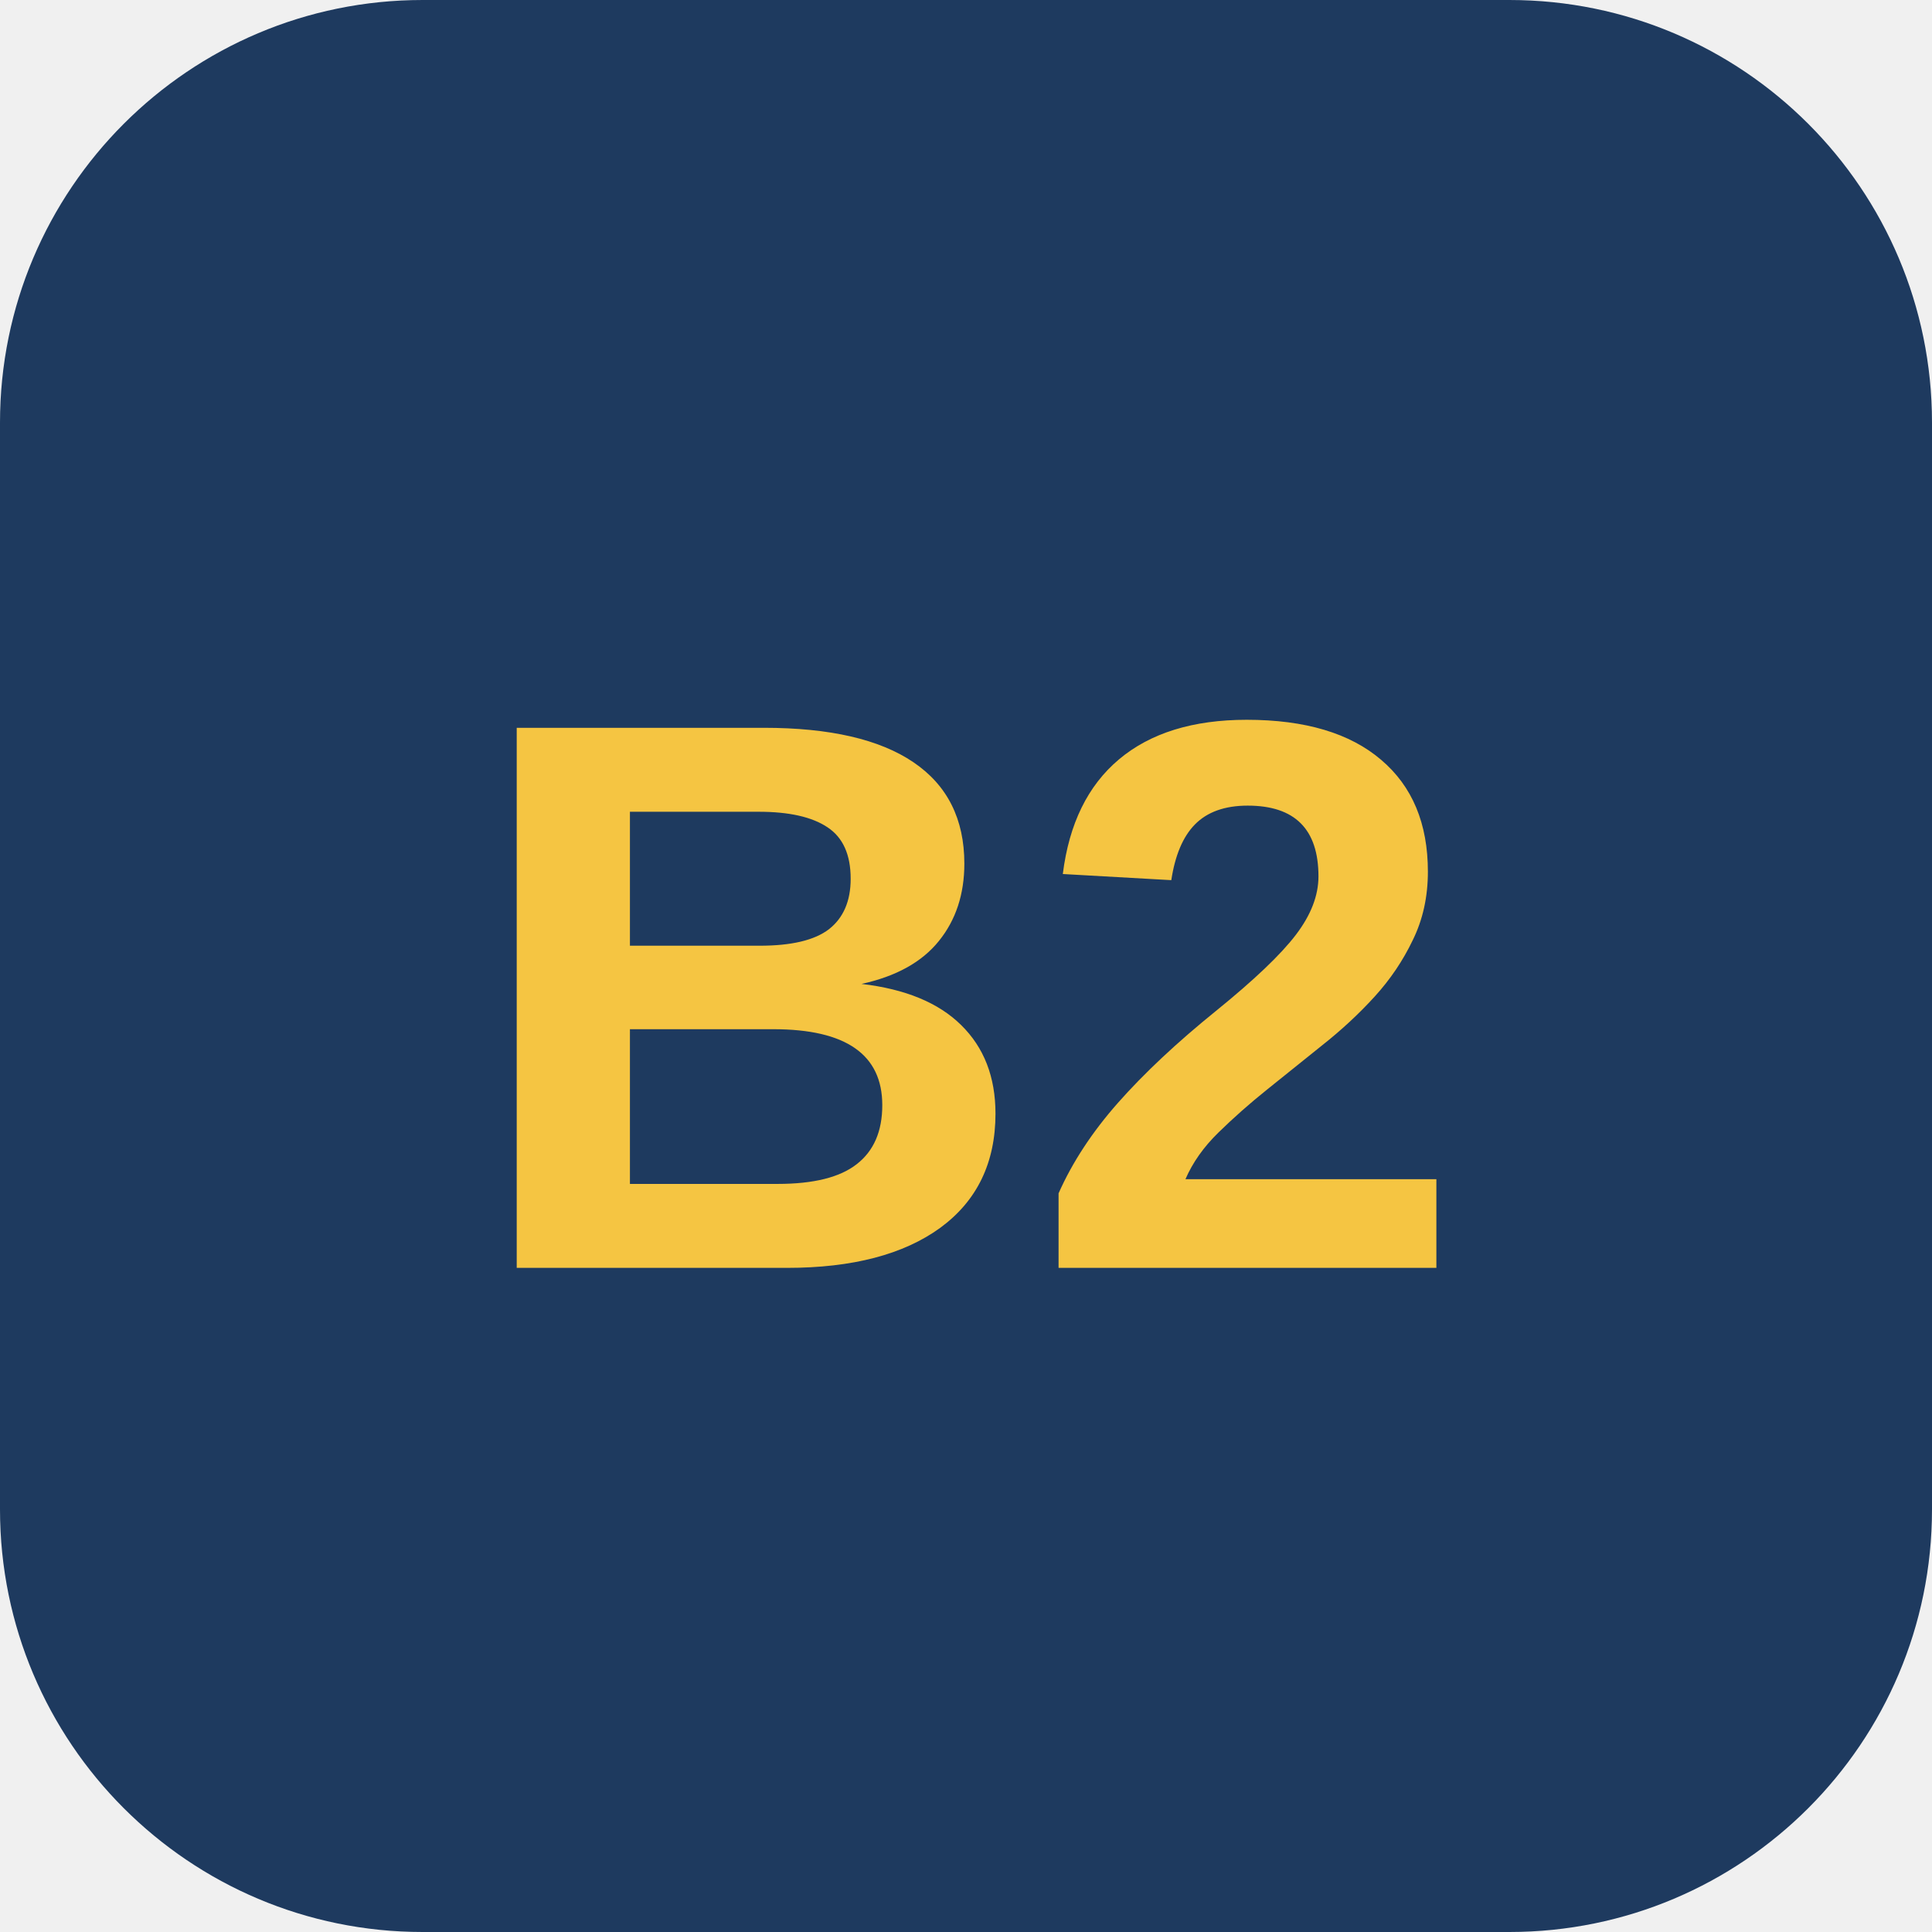
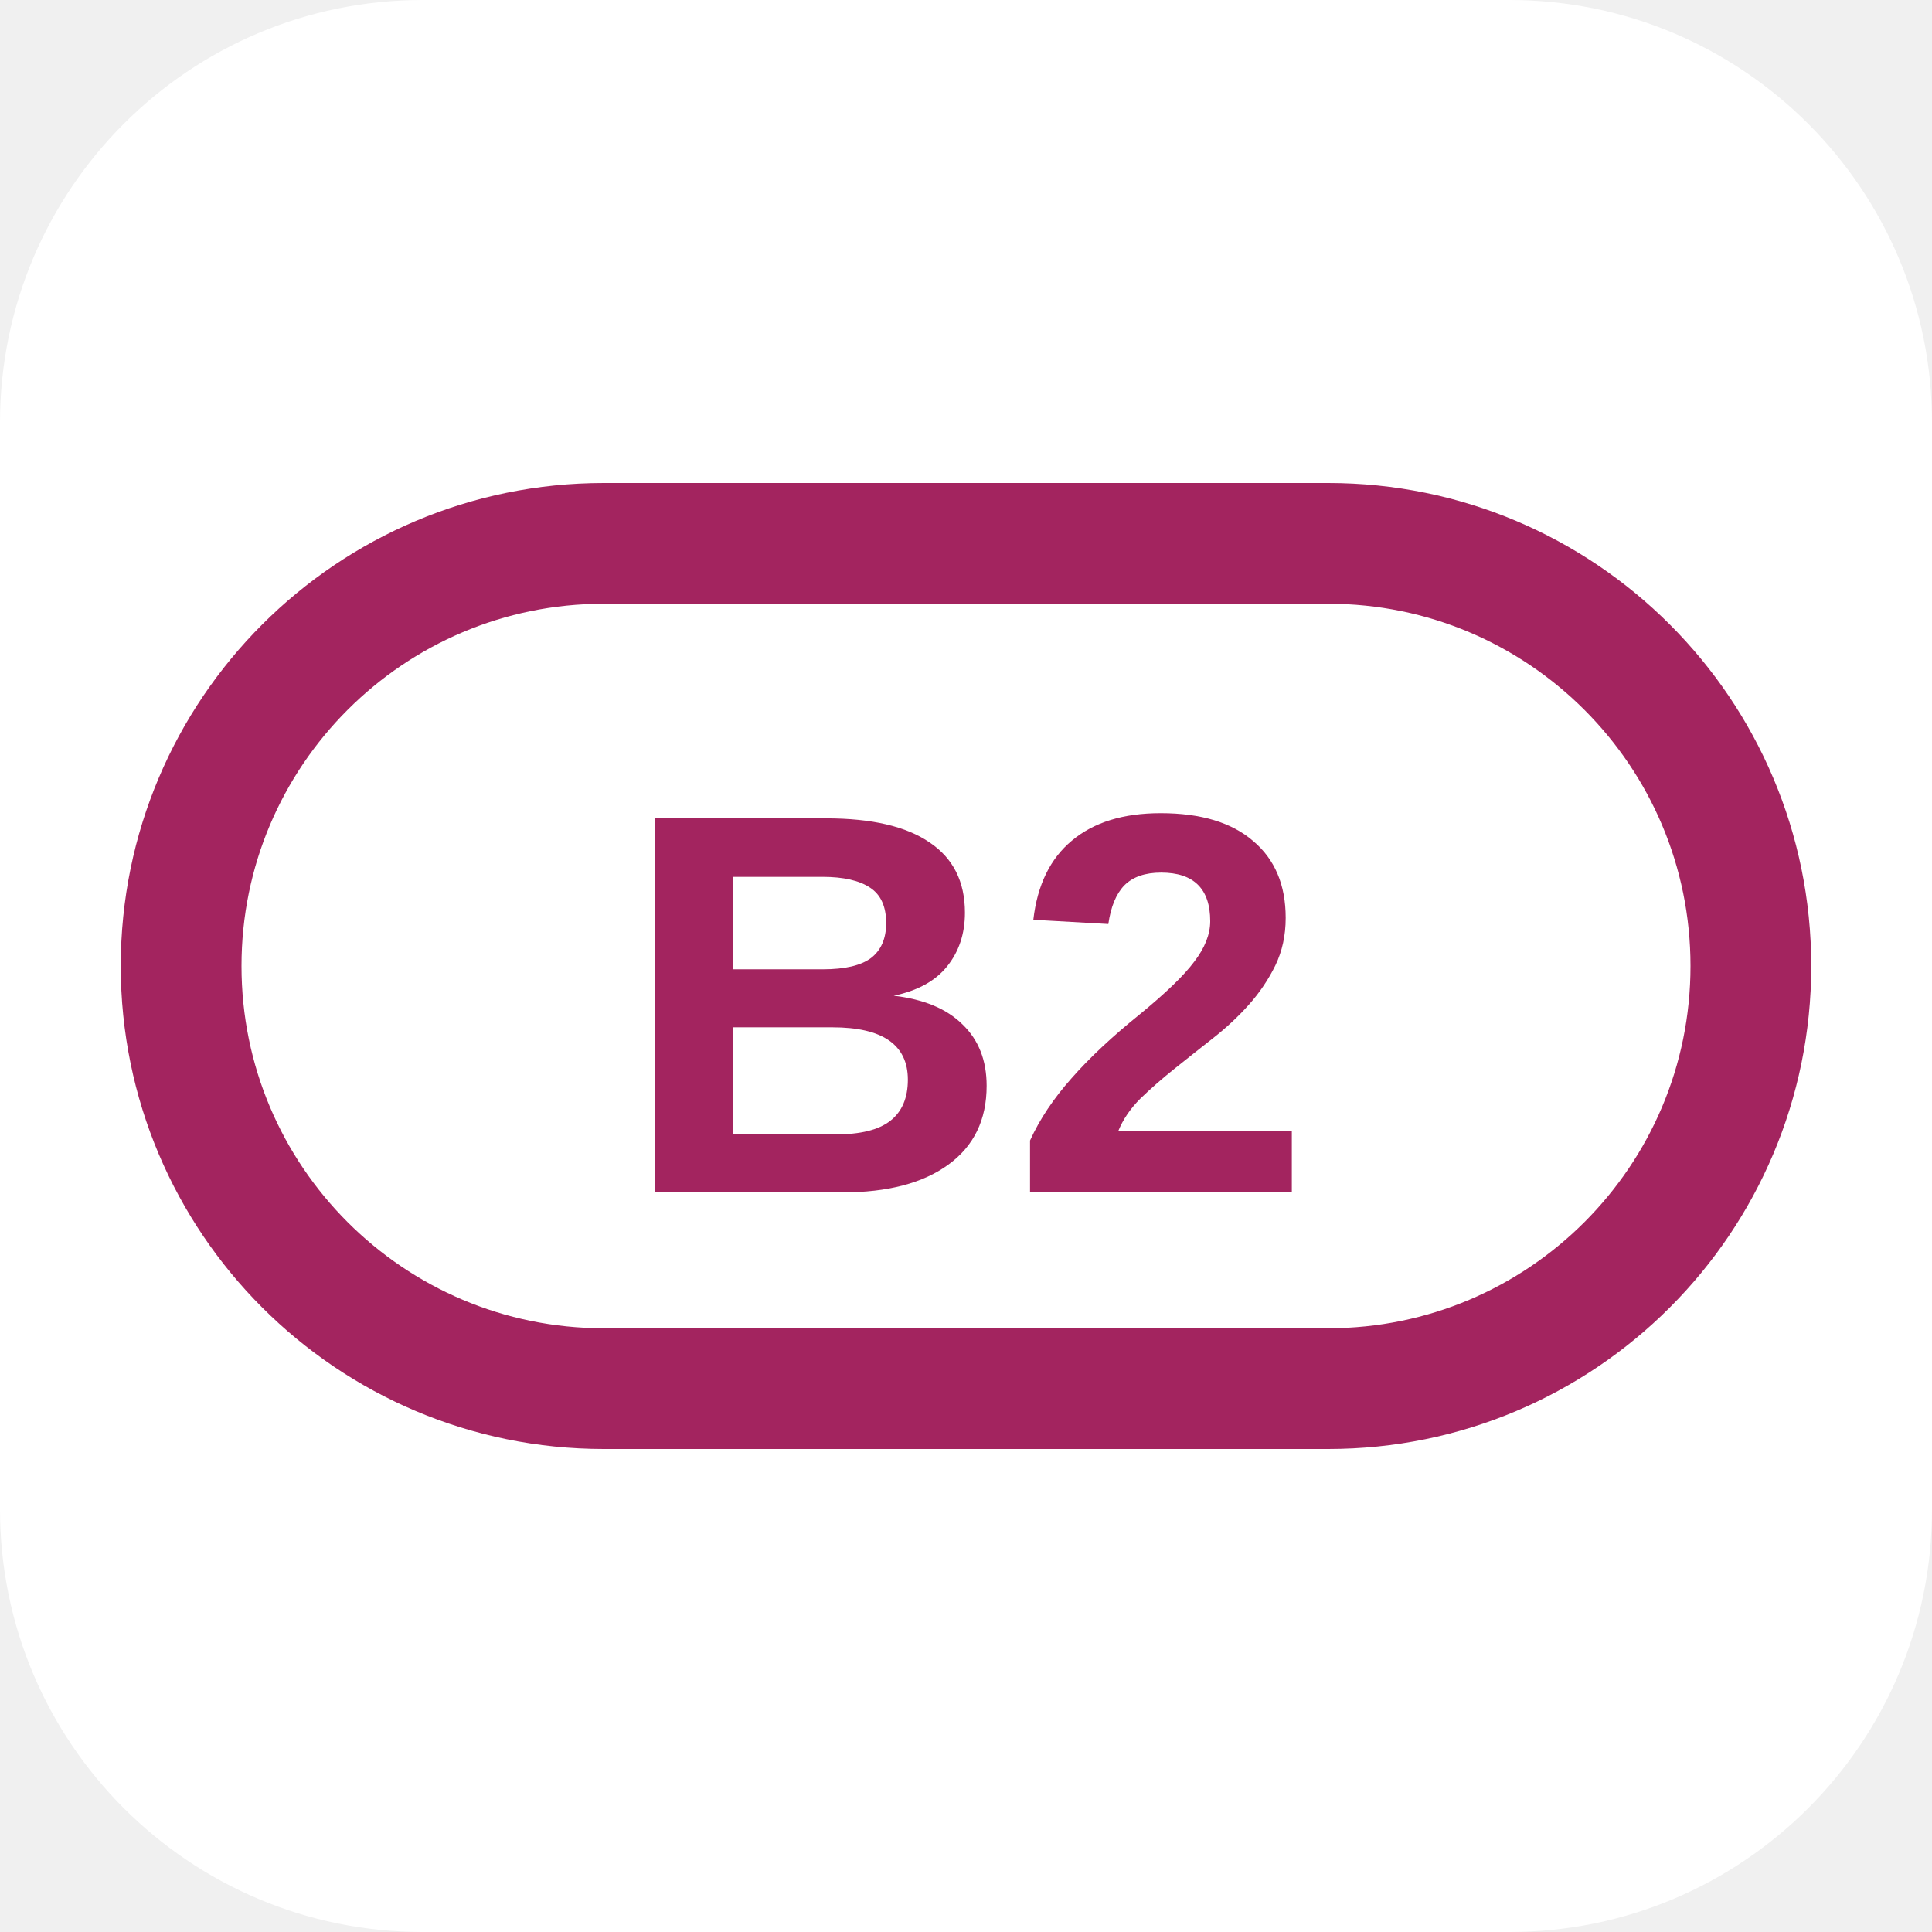
<svg xmlns="http://www.w3.org/2000/svg" viewBox="0 0 64 64">
-   <rect width="64" height="64" rx="14" fill="#1e3a5f" />
-   <text x="32" y="42" font-family="Arial,sans-serif" font-size="26" font-weight="700" fill="#f5c542" text-anchor="middle">B2</text>
+   <rect width="64" height="64" rx="14" fill="#ffffff" />
+   <rect x="6" y="18" width="52" height="28" rx="14" fill="none" stroke="#a3245f" stroke-width="4" />
+   <text x="32" y="39.5" font-family="Arial,Helvetica,sans-serif" font-size="18" font-weight="800" fill="#a3245f" text-anchor="middle">B2</text>
</svg>
